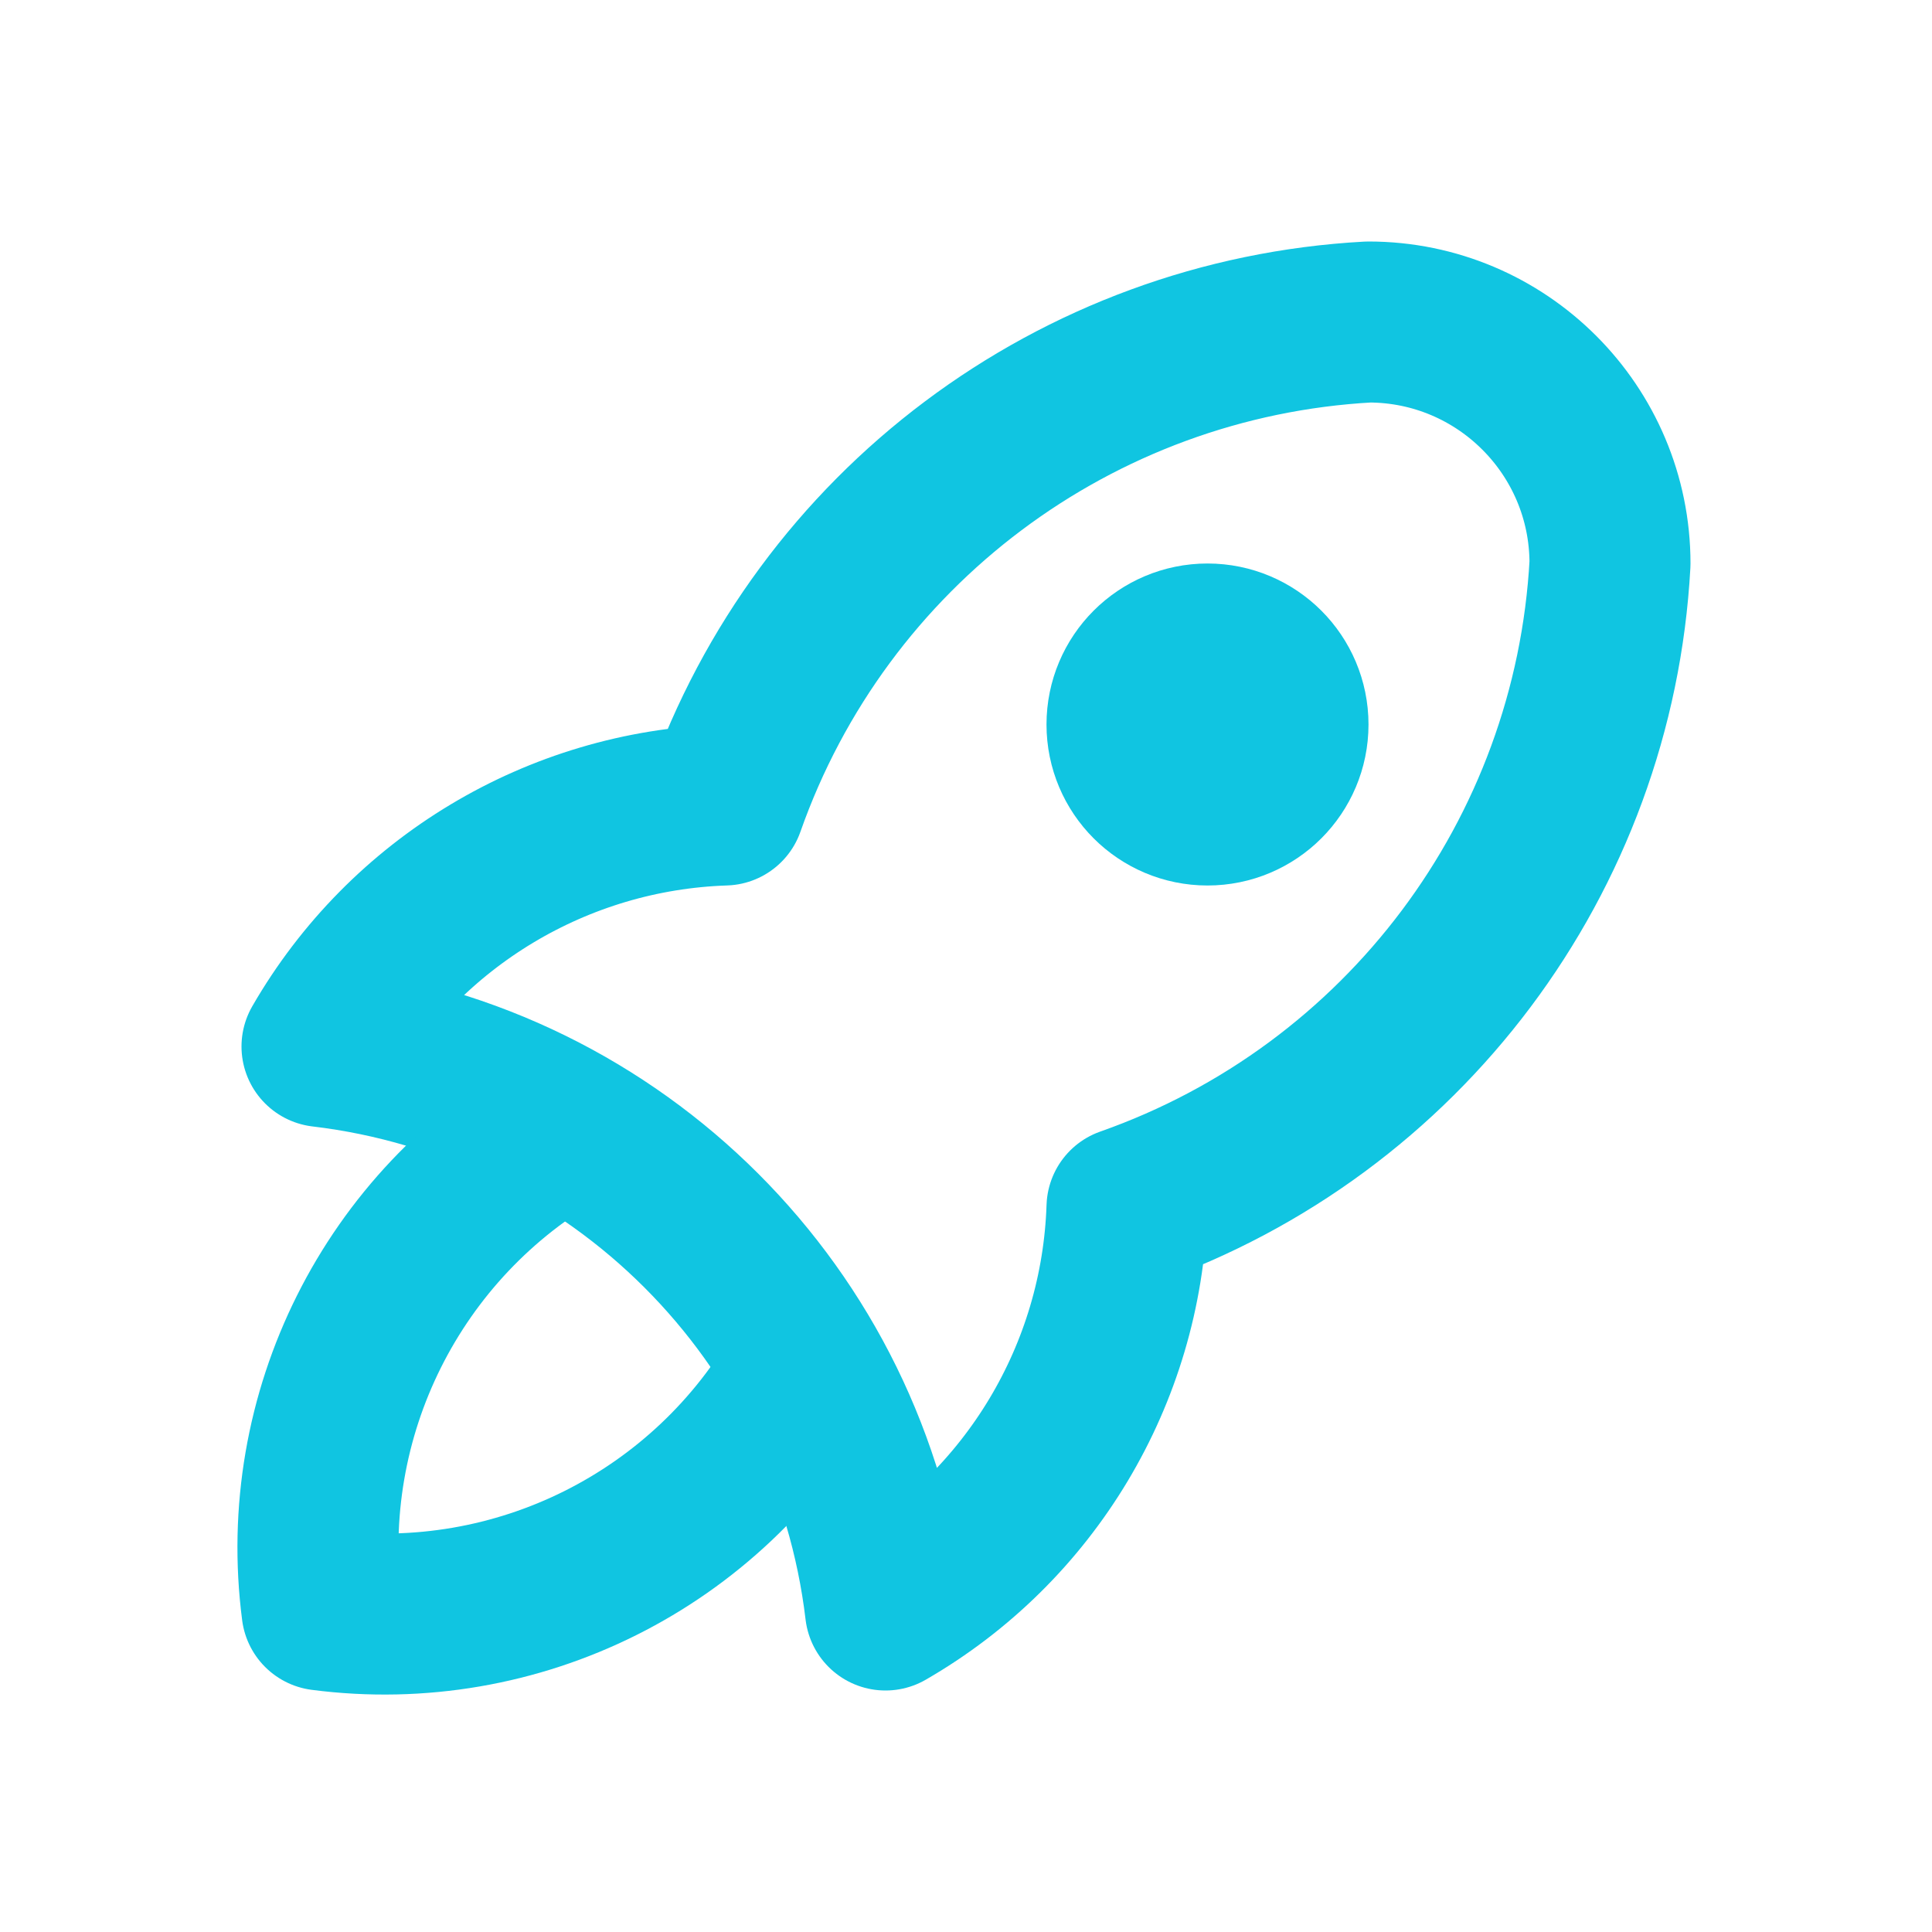
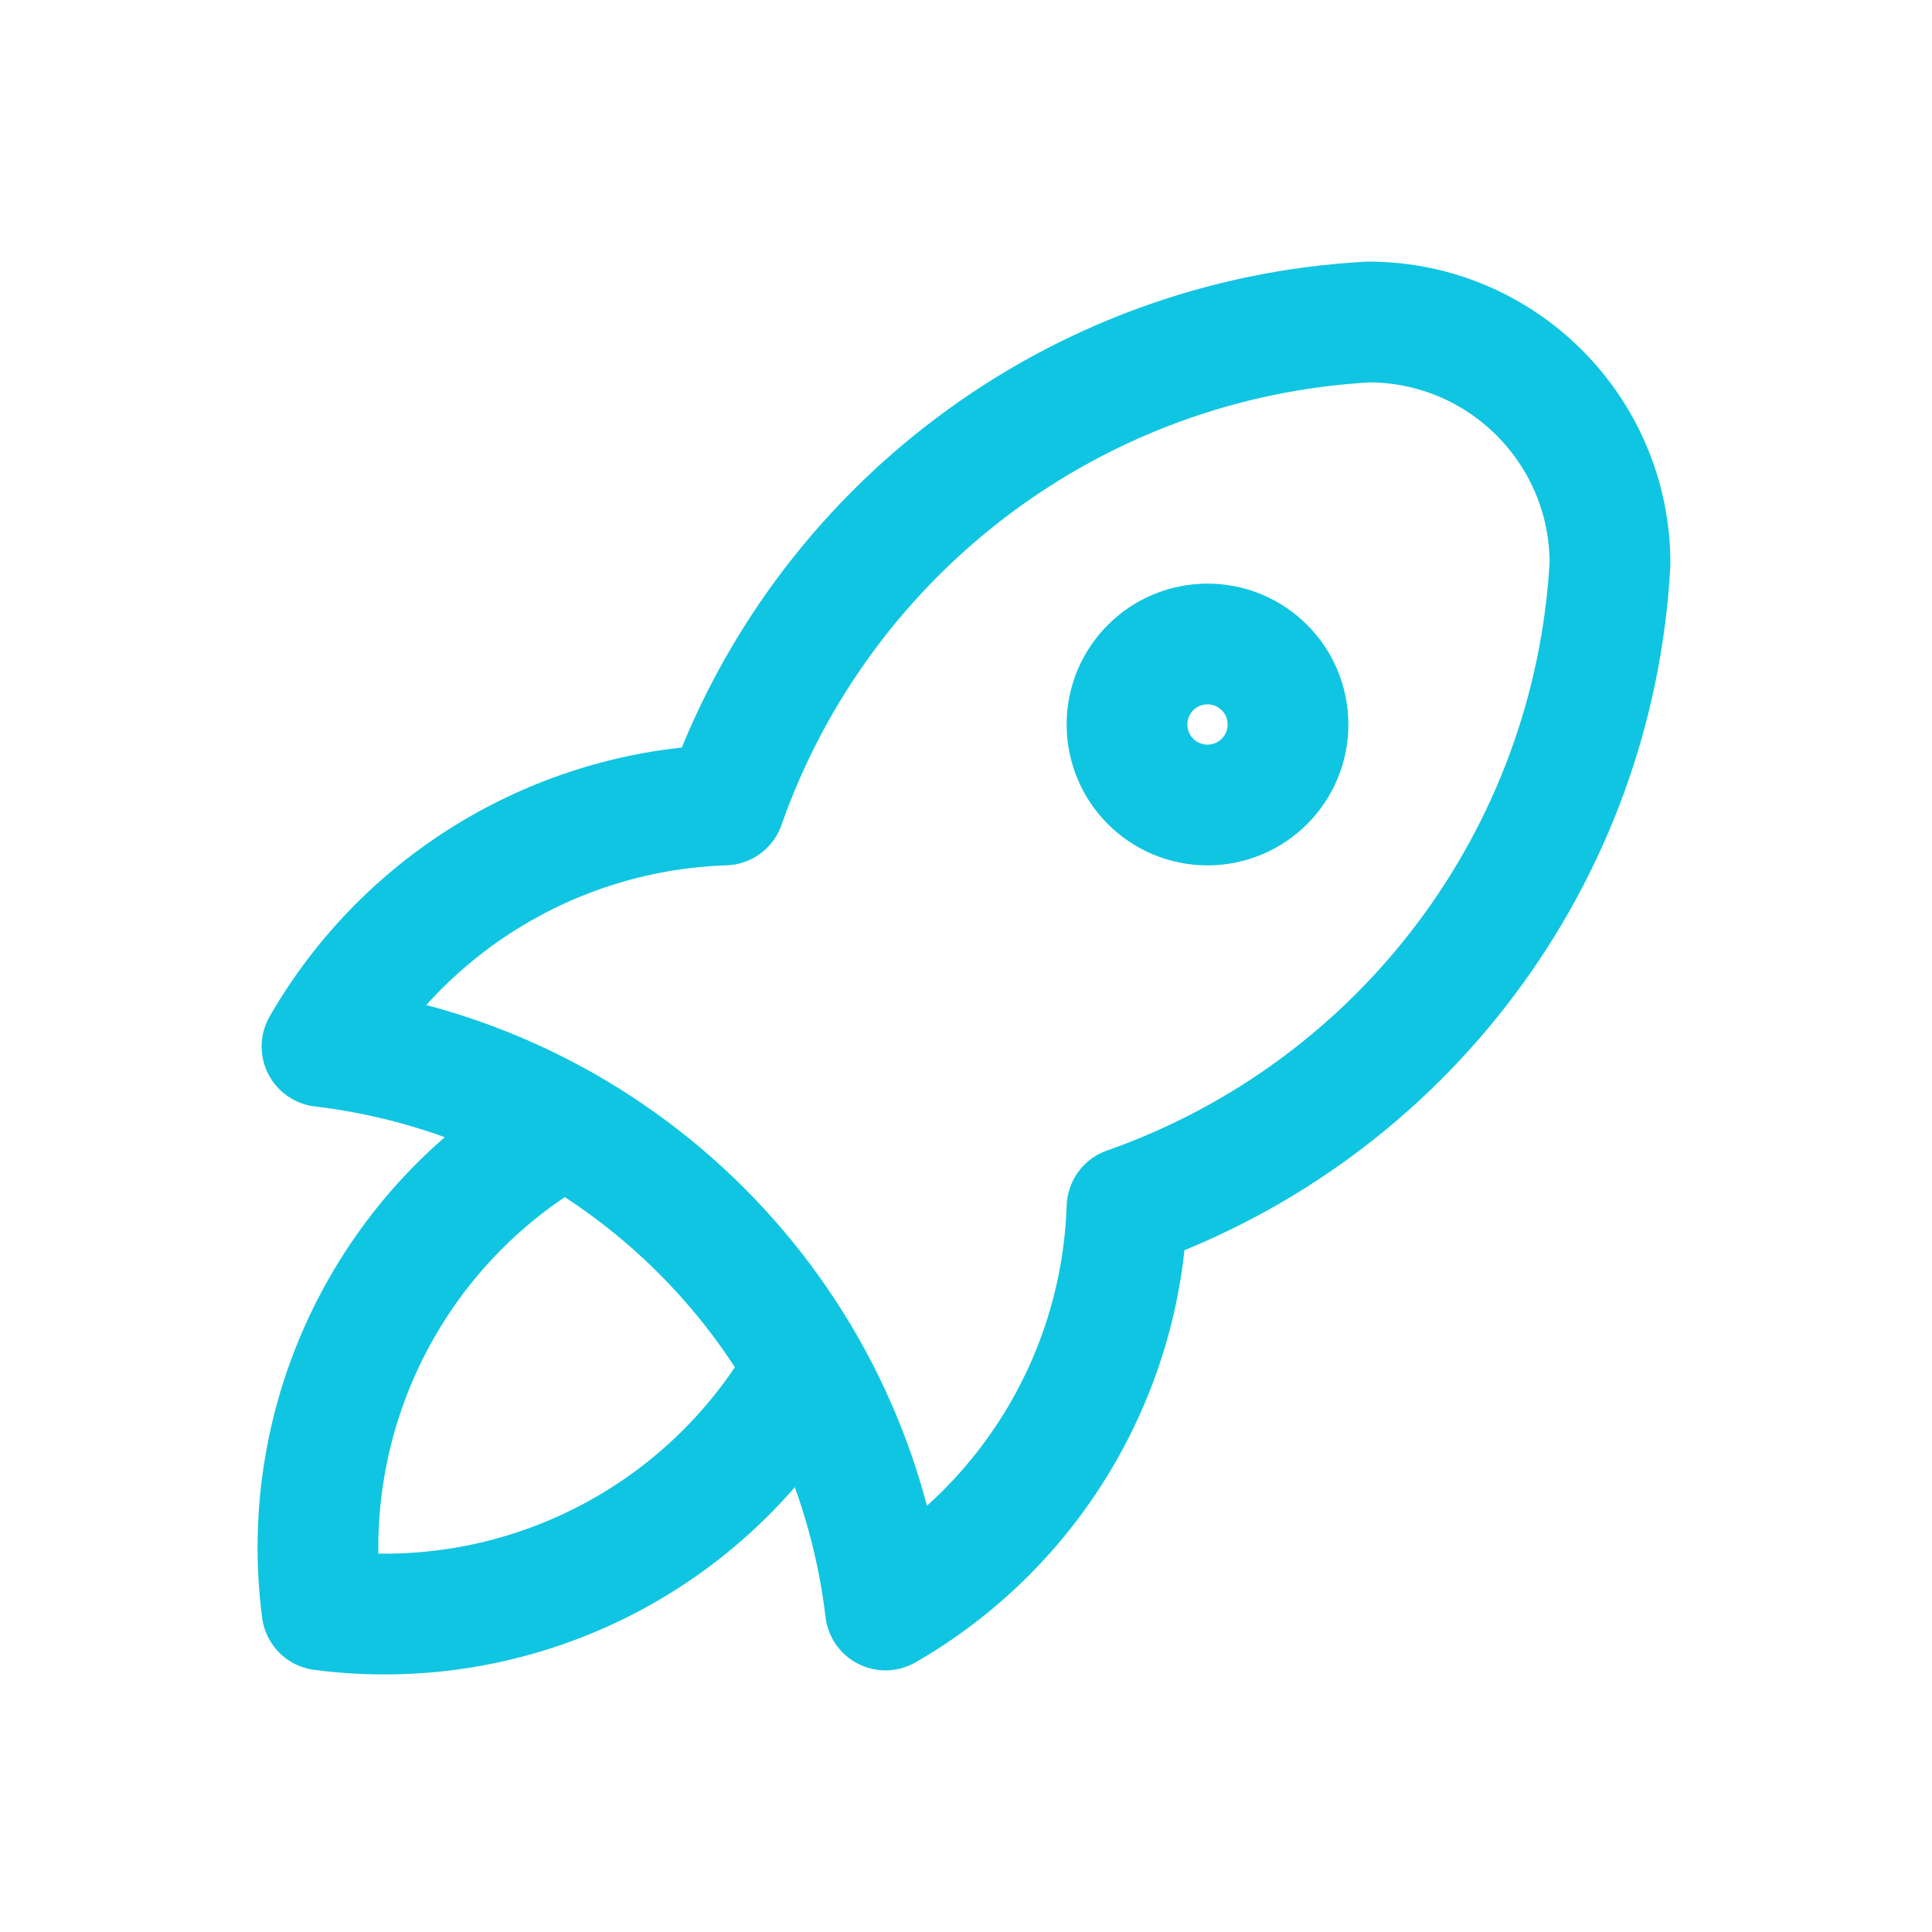
<svg xmlns="http://www.w3.org/2000/svg" width="32" height="32" viewBox="0 0 24 24">
-   <g fill="none" stroke="#10C5E1" stroke-linecap="round" stroke-linejoin="round" stroke-width="2">
+   <g fill="none" stroke="rgba(16, 197, 225, 1)" stroke-linecap="round" stroke-linejoin="round" stroke-width="1.5">
    <path d="M4 13a8 8 0 0 1 7 7a6 6 0 0 0 3-5a9 9 0 0 0 6-8a3 3 0 0 0-3-3a9 9 0 0 0-8 6a6 6 0 0 0-5 3" />
    <path d="M7 14a6 6 0 0 0-3 6a6 6 0 0 0 6-3m4-8a1 1 0 1 0 2 0a1 1 0 1 0-2 0" />
  </g>
</svg>
